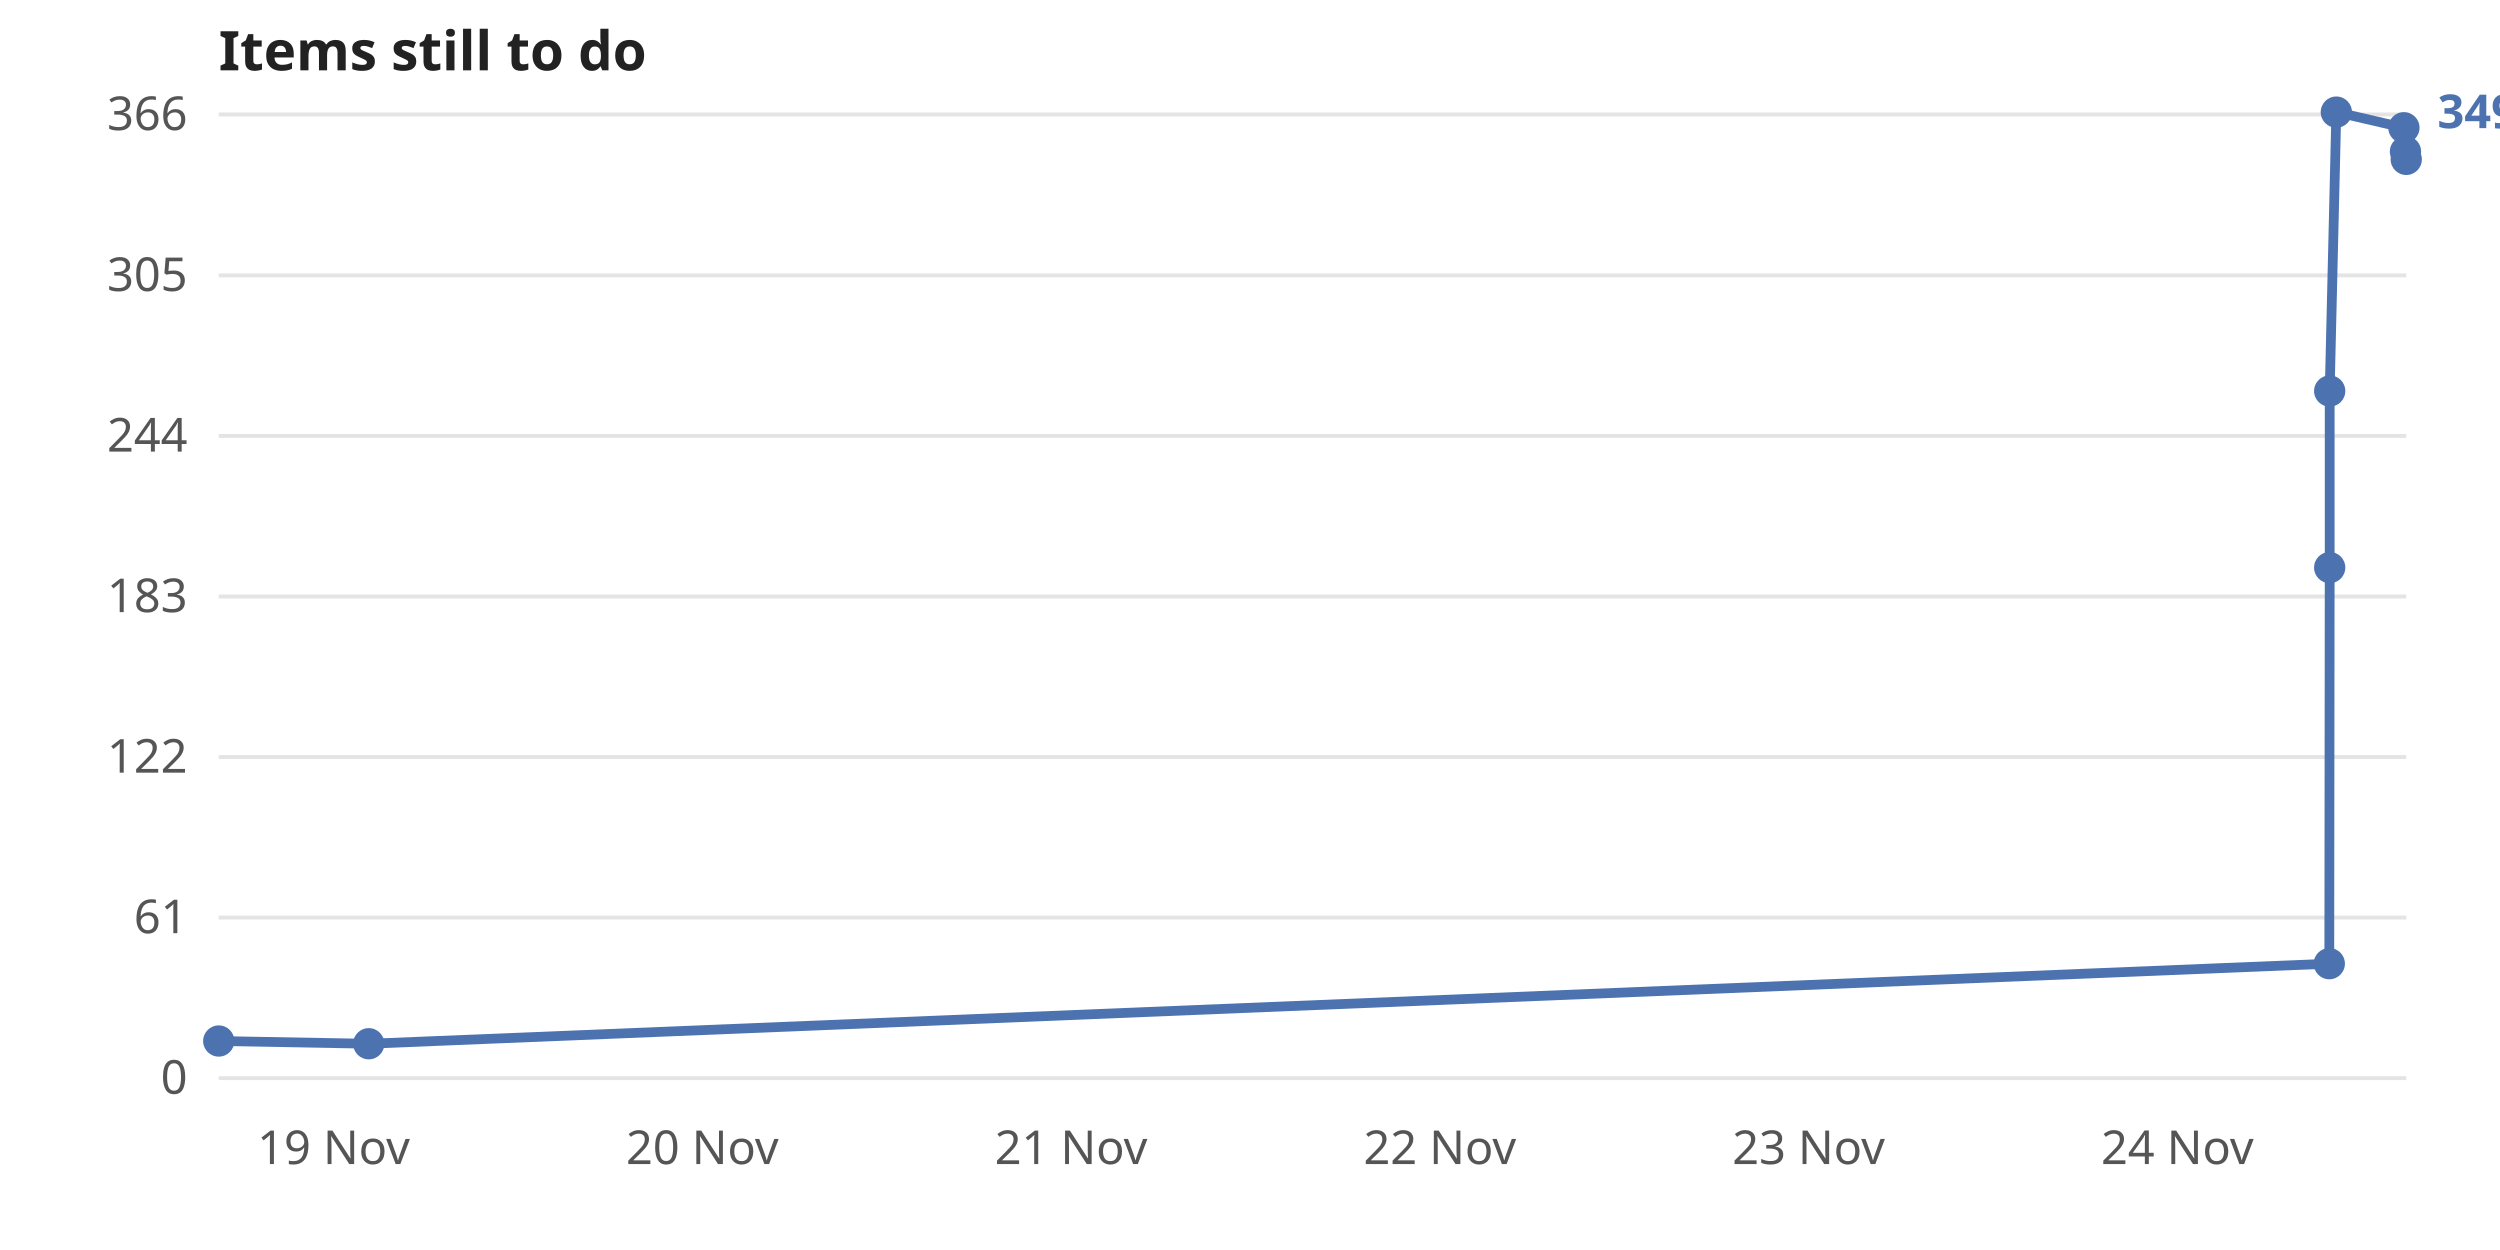
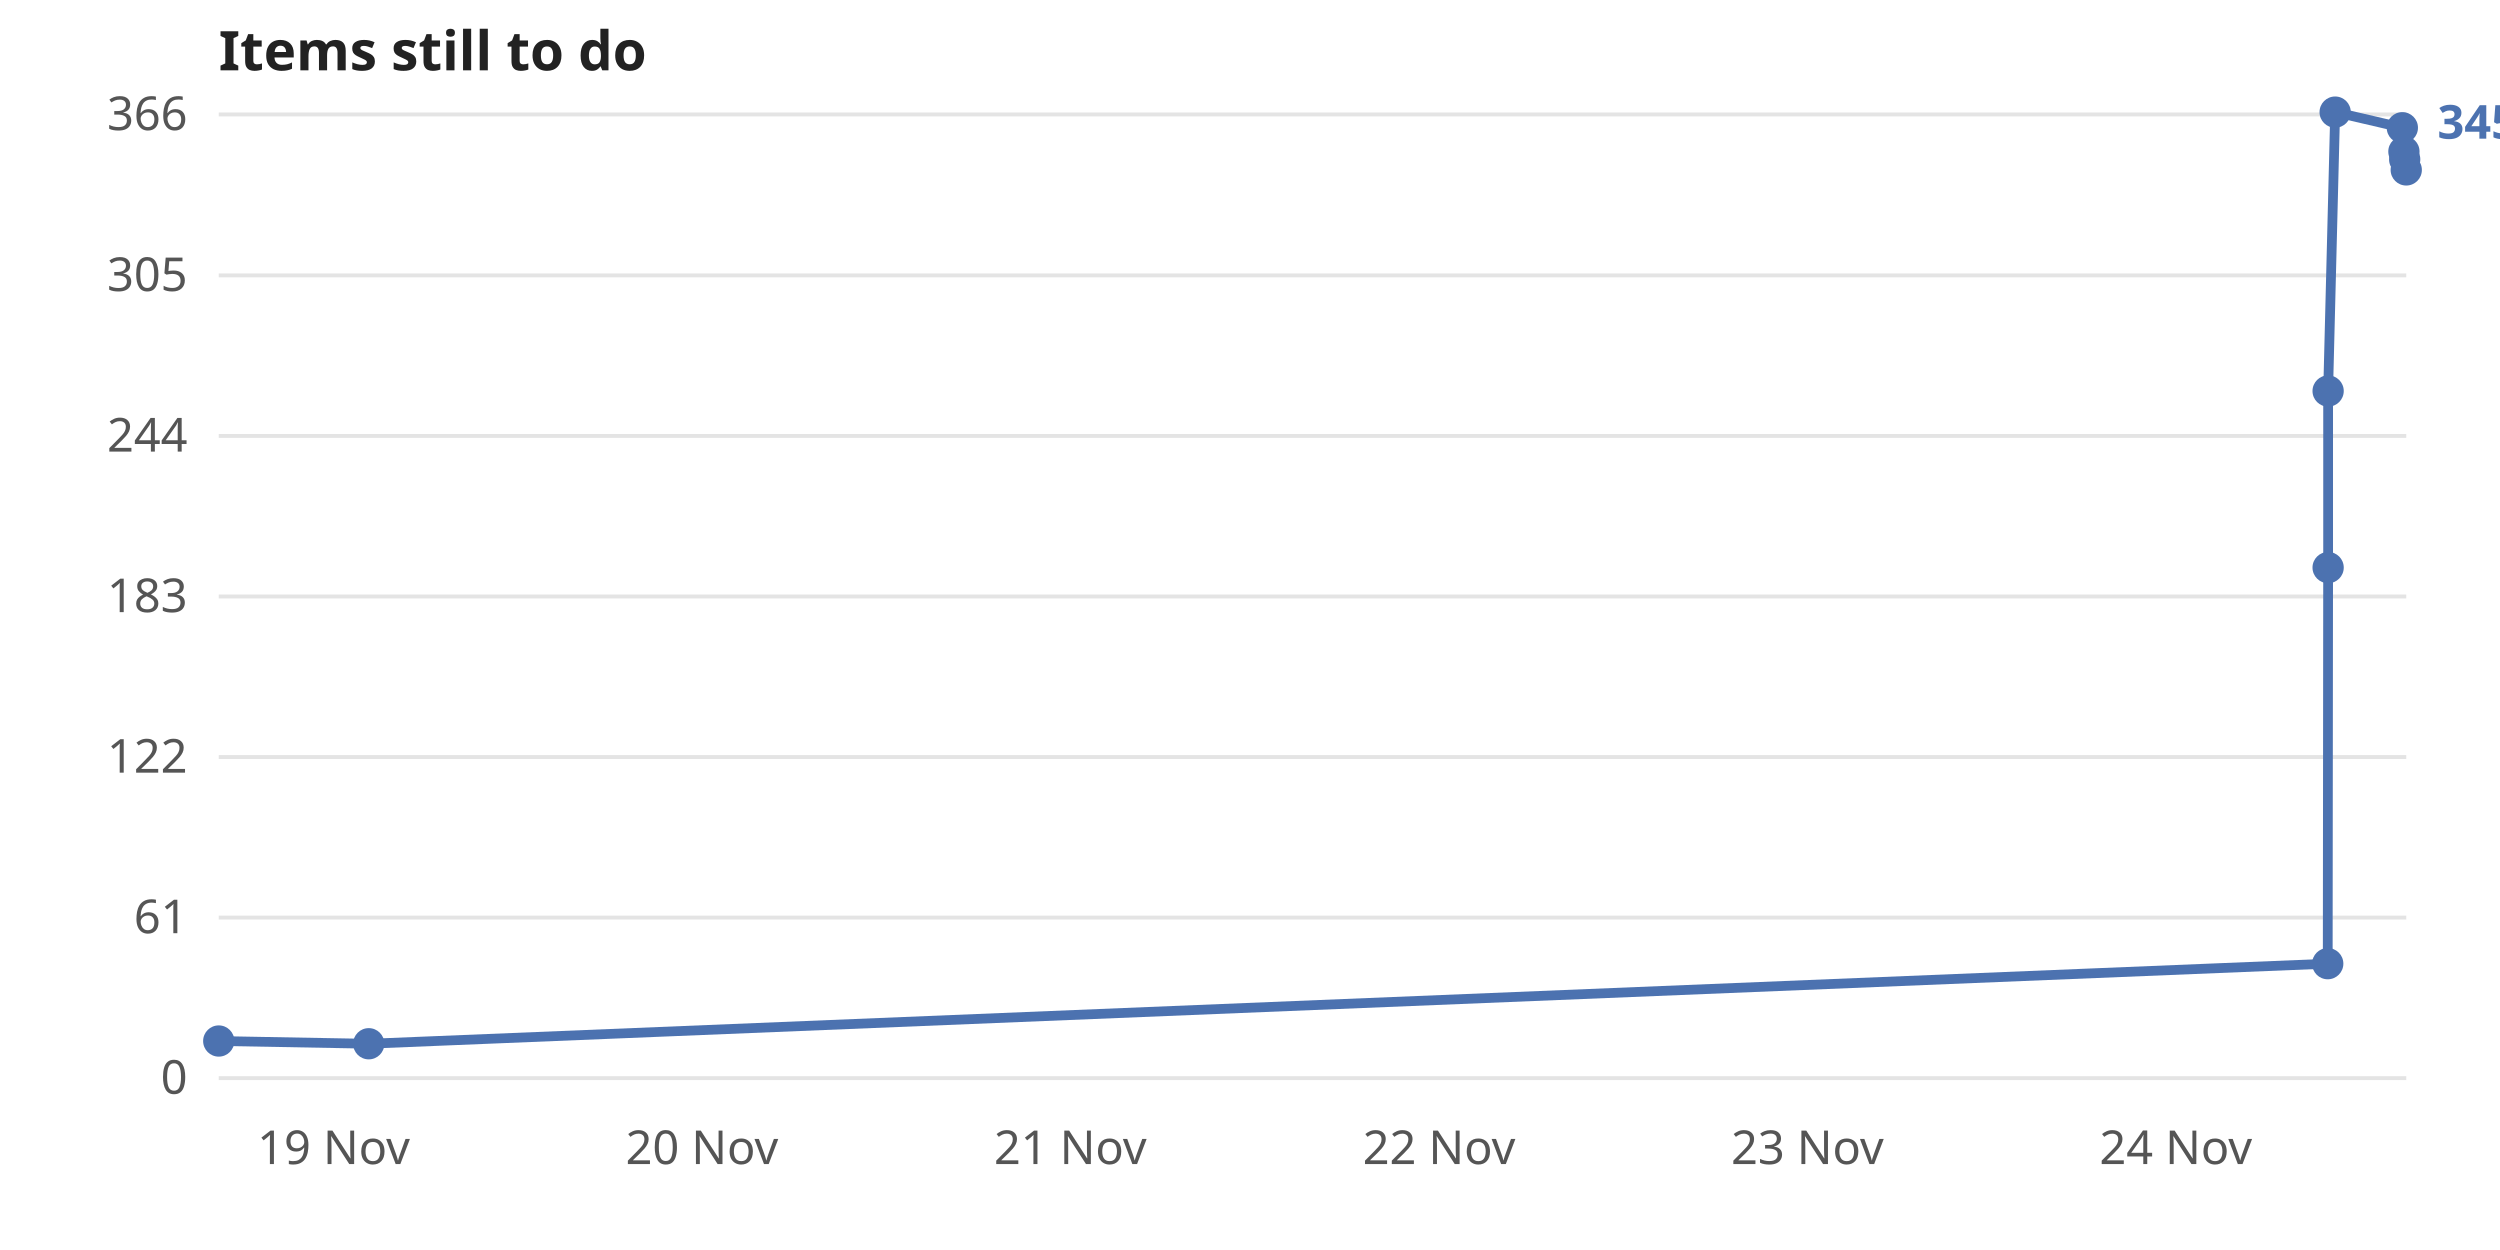
<svg xmlns="http://www.w3.org/2000/svg" viewBox="0 0 640 320" font-family="sans-serif" font-size="12">
  <rect width="640" height="320" fill="#ffffff" />
  <text x="56" y="18" font-size="14" font-weight="bold" fill="#222">Items still to do</text>
  <line x1="56" x2="616" y1="276.0" y2="276.0" stroke="#e4e4e4" />
  <text x="48" y="280.0" text-anchor="end" fill="#555">0</text>
  <line x1="56" x2="616" y1="234.9" y2="234.9" stroke="#e4e4e4" />
  <text x="48" y="238.9" text-anchor="end" fill="#555">61</text>
  <line x1="56" x2="616" y1="193.8" y2="193.8" stroke="#e4e4e4" />
  <text x="48" y="197.8" text-anchor="end" fill="#555">122</text>
  <line x1="56" x2="616" y1="152.7" y2="152.7" stroke="#e4e4e4" />
  <text x="48" y="156.7" text-anchor="end" fill="#555">183</text>
  <line x1="56" x2="616" y1="111.6" y2="111.6" stroke="#e4e4e4" />
  <text x="48" y="115.6" text-anchor="end" fill="#555">244</text>
  <line x1="56" x2="616" y1="70.5" y2="70.5" stroke="#e4e4e4" />
  <text x="48" y="74.5" text-anchor="end" fill="#555">305</text>
  <line x1="56" x2="616" y1="29.3" y2="29.3" stroke="#e4e4e4" />
  <text x="48" y="33.3" text-anchor="end" fill="#555">366</text>
  <text x="85.4" y="298" text-anchor="middle" fill="#555">19 Nov</text>
-   <text x="179.8" y="298" text-anchor="middle" fill="#555">20 Nov</text>
-   <text x="274.2" y="298" text-anchor="middle" fill="#555">21 Nov</text>
-   <text x="368.6" y="298" text-anchor="middle" fill="#555">22 Nov</text>
-   <text x="463.0" y="298" text-anchor="middle" fill="#555">23 Nov</text>
-   <text x="557.4" y="298" text-anchor="middle" fill="#555">24 Nov</text>
-   <polyline points="56.0,266.5 94.4,267.2 596.3,246.7 596.4,145.3 596.4,100.1 598.1,28.7 615.4,32.7 615.8,38.8 616.0,40.8 616.0,40.8" fill="none" stroke="#4c72b0" stroke-width="2.5" />
+   <text x="179.7" y="298" text-anchor="middle" fill="#555">20 Nov</text>
+   <text x="274.0" y="298" text-anchor="middle" fill="#555">21 Nov</text>
+   <text x="368.4" y="298" text-anchor="middle" fill="#555">22 Nov</text>
+   <text x="462.7" y="298" text-anchor="middle" fill="#555">23 Nov</text>
+   <text x="557.0" y="298" text-anchor="middle" fill="#555">24 Nov</text>
+   <polyline points="56.0,266.5 94.4,267.2 595.9,246.7 596.0,145.3 596.0,100.1 597.8,28.7 615.0,32.7 615.4,38.8 615.6,40.8 616.0,43.5 616.0,43.5" fill="none" stroke="#4c72b0" stroke-width="2.5" />
  <circle cx="56.0" cy="266.5" r="4" fill="#4c72b0" />
  <circle cx="94.4" cy="267.2" r="4" fill="#4c72b0" />
-   <circle cx="596.3" cy="246.7" r="4" fill="#4c72b0" />
-   <circle cx="596.4" cy="145.3" r="4" fill="#4c72b0" />
-   <circle cx="596.4" cy="100.1" r="4" fill="#4c72b0" />
-   <circle cx="598.1" cy="28.7" r="4" fill="#4c72b0" />
-   <circle cx="615.4" cy="32.7" r="4" fill="#4c72b0" />
-   <circle cx="615.8" cy="38.8" r="4" fill="#4c72b0" />
-   <circle cx="616.0" cy="40.8" r="4" fill="#4c72b0" />
-   <text x="624.0" y="32.8" fill="#4c72b0" font-weight="bold">349.0 left</text>
+   <circle cx="595.9" cy="246.7" r="4" fill="#4c72b0" />
+   <circle cx="596.0" cy="145.3" r="4" fill="#4c72b0" />
+   <circle cx="596.0" cy="100.1" r="4" fill="#4c72b0" />
+   <circle cx="597.8" cy="28.7" r="4" fill="#4c72b0" />
+   <circle cx="615.0" cy="32.7" r="4" fill="#4c72b0" />
+   <circle cx="615.4" cy="38.8" r="4" fill="#4c72b0" />
+   <circle cx="615.6" cy="40.8" r="4" fill="#4c72b0" />
+   <circle cx="616.0" cy="43.5" r="4" fill="#4c72b0" />
+   <text x="624.0" y="35.5" fill="#4c72b0" font-weight="bold">345.0 left</text>
</svg>
